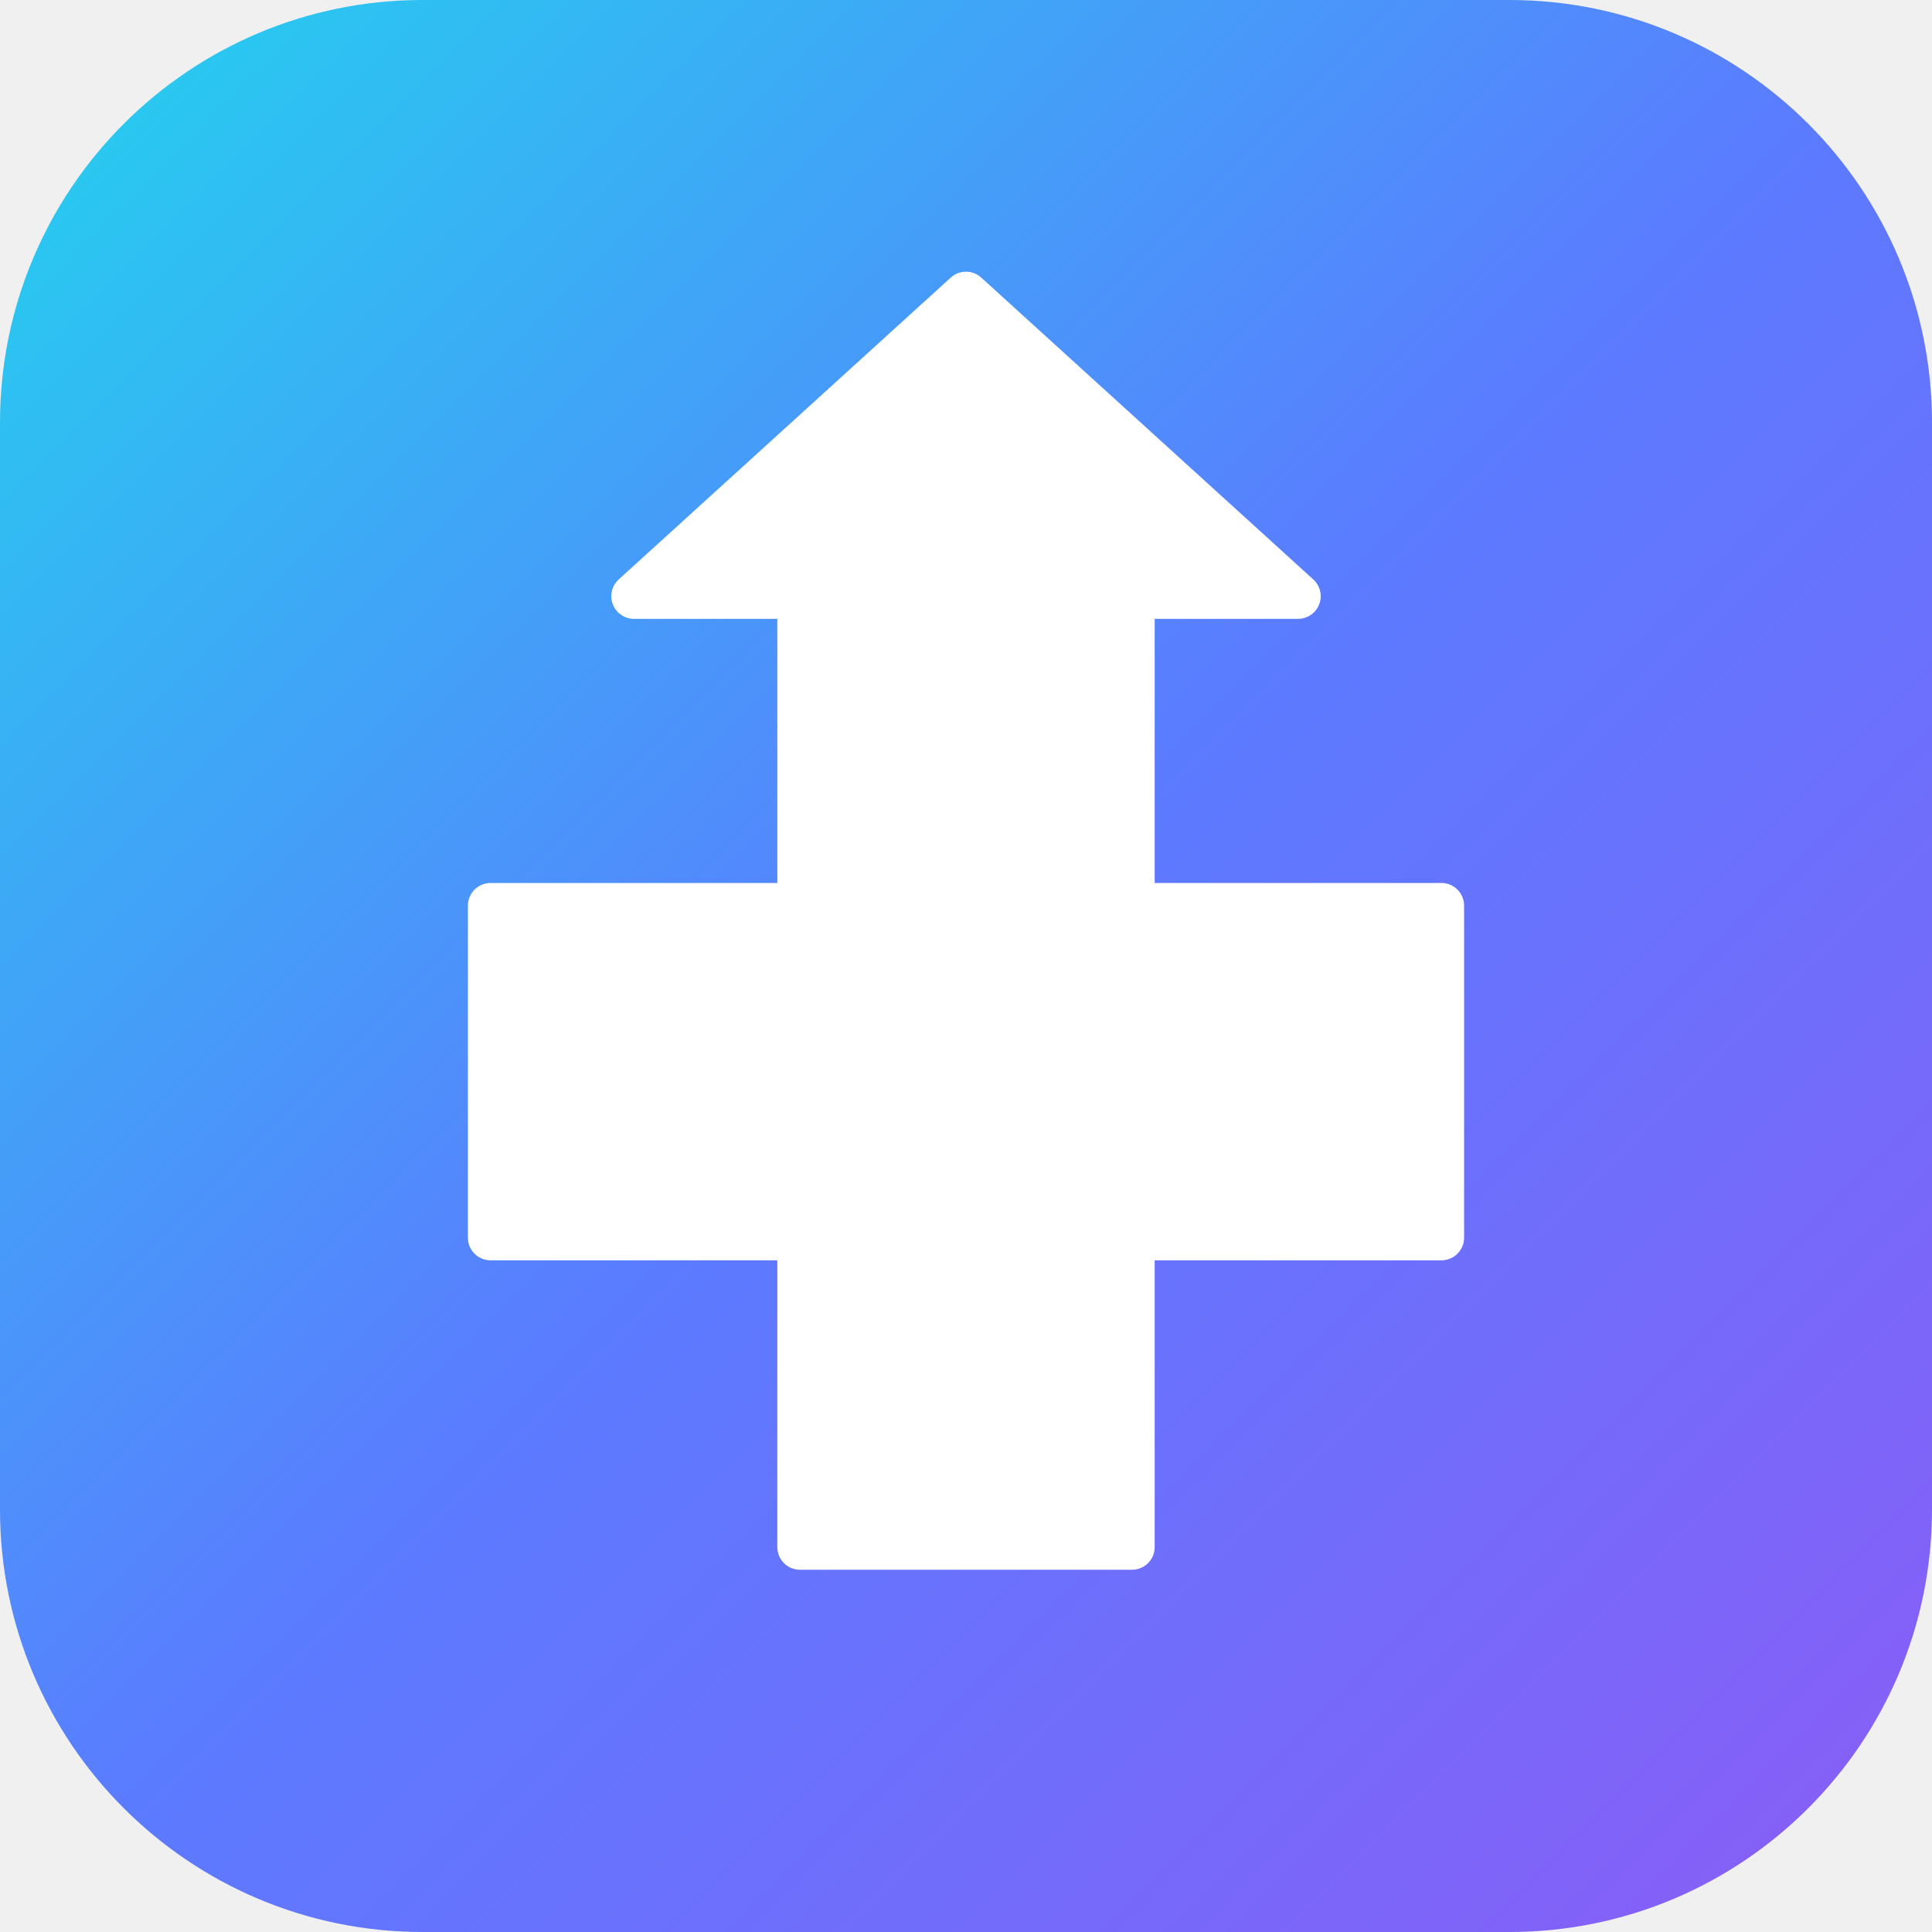
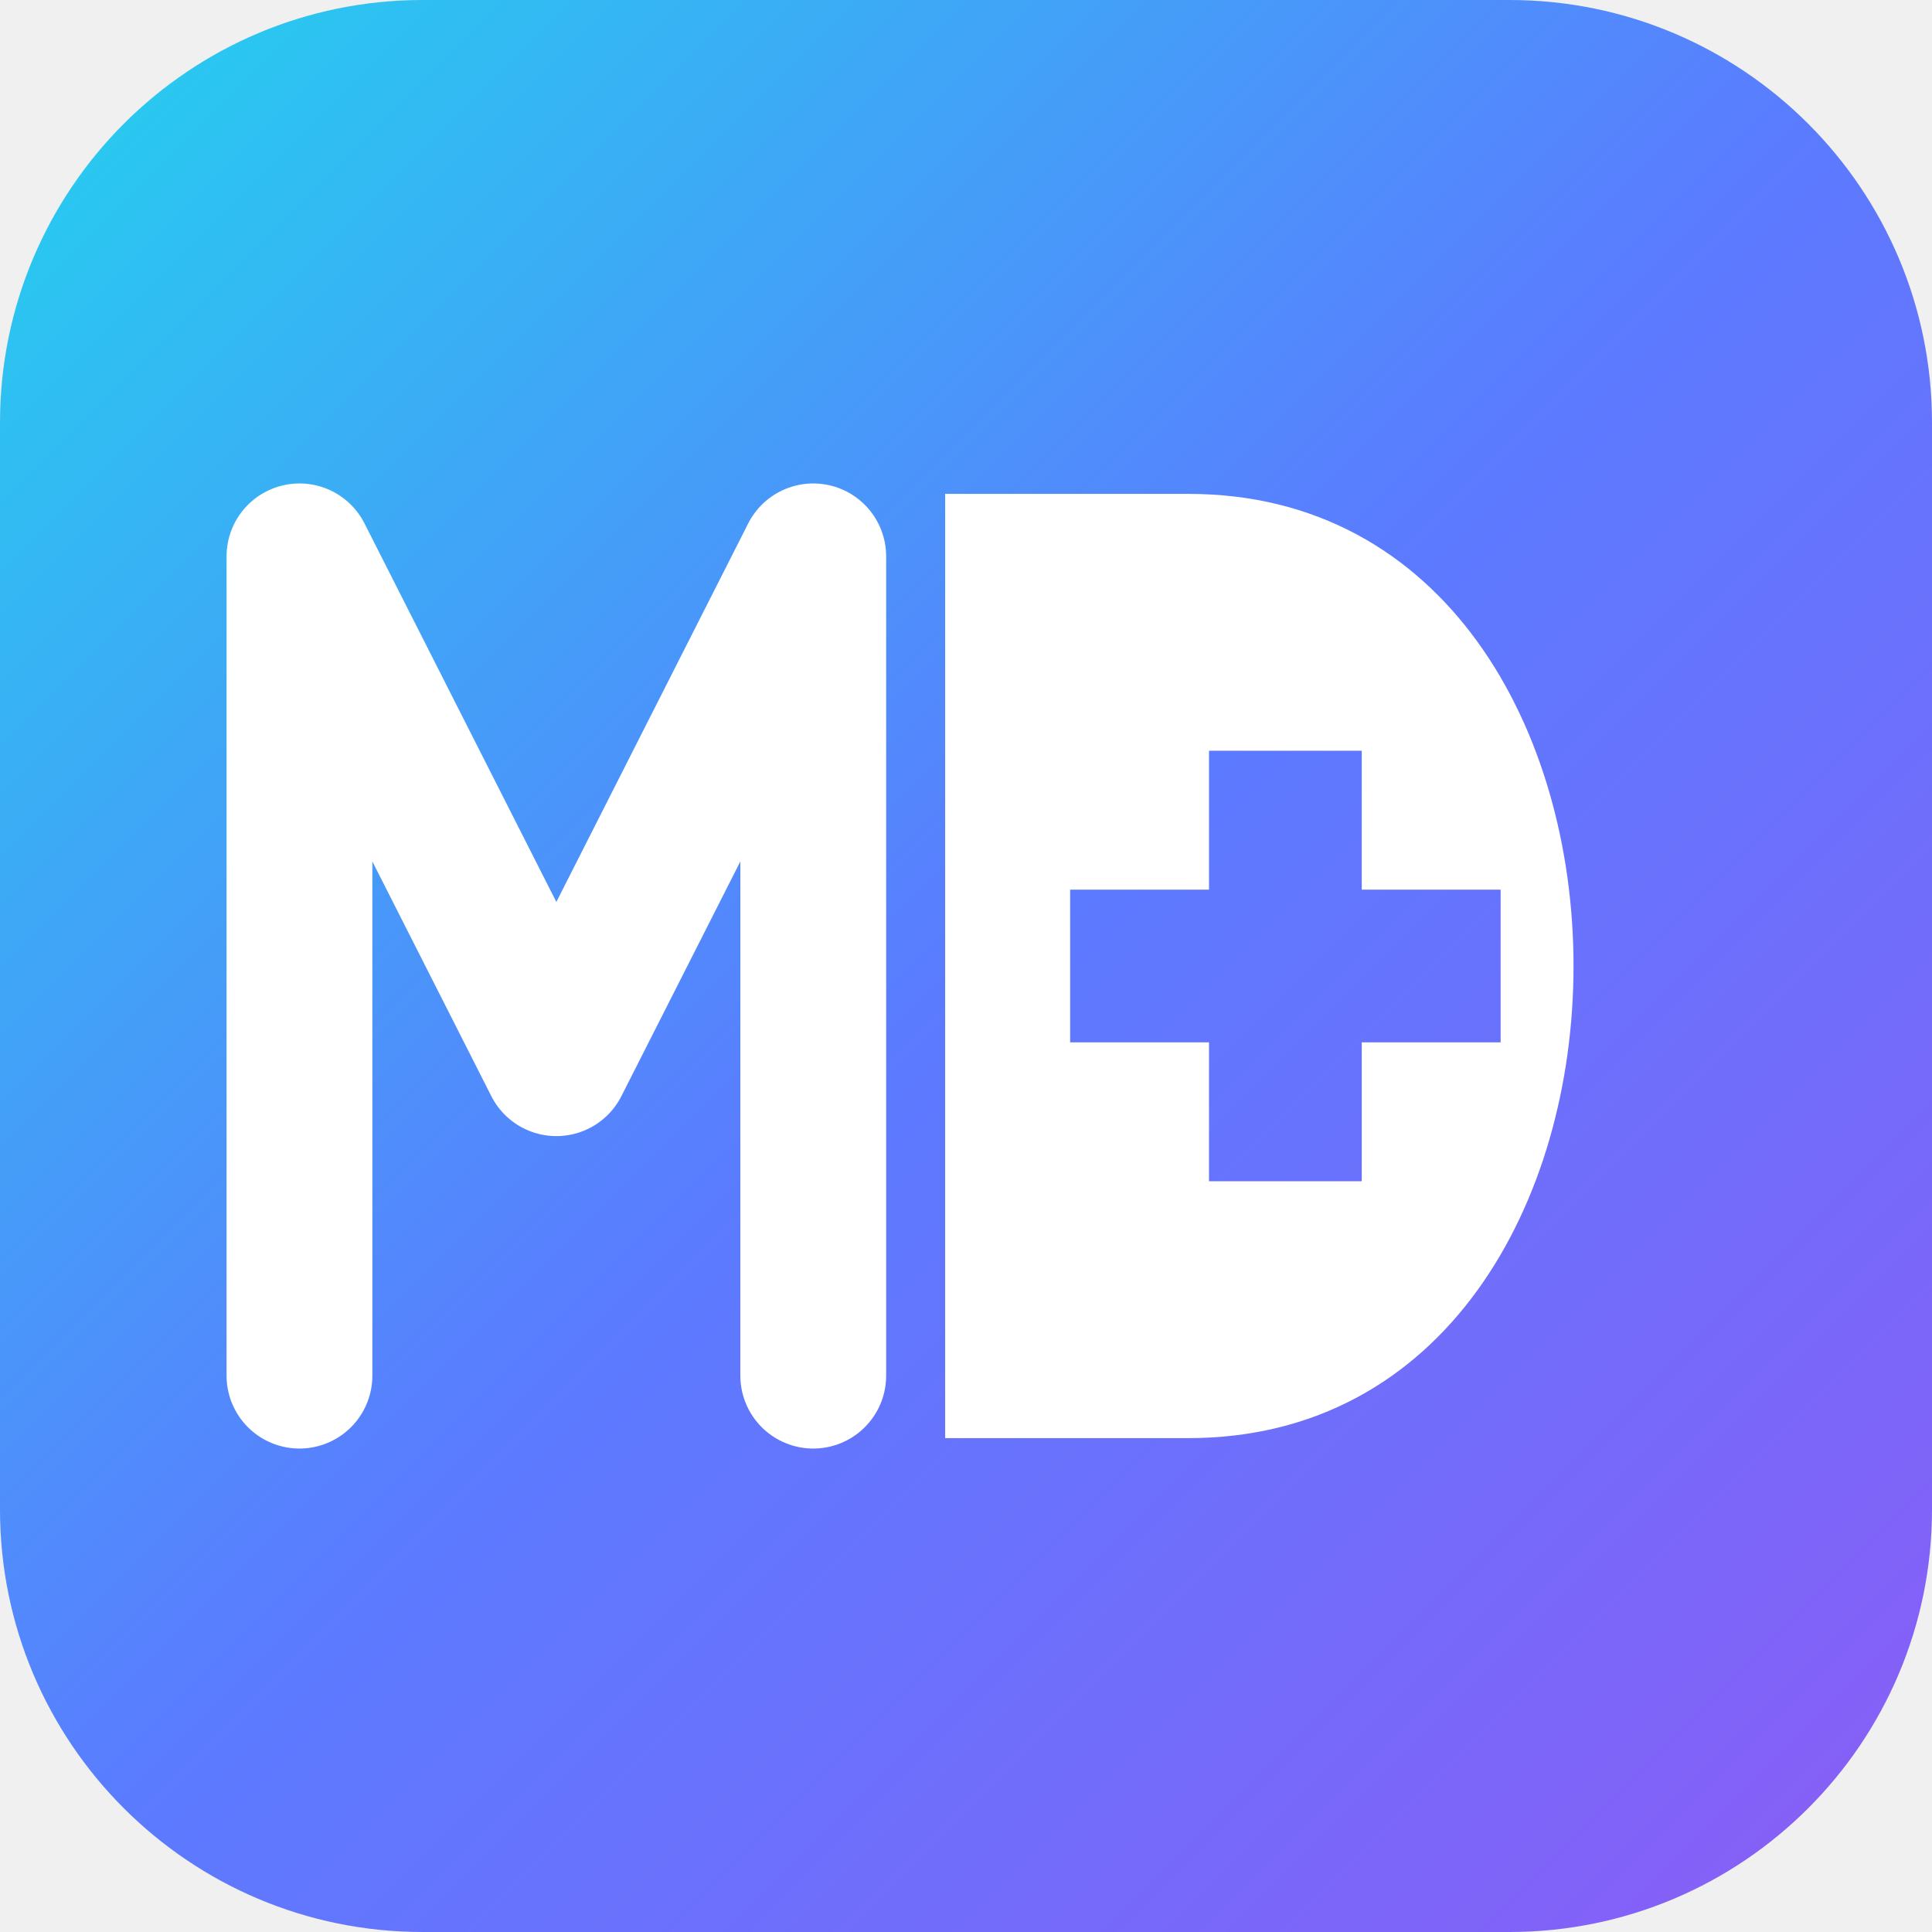
<svg xmlns="http://www.w3.org/2000/svg" viewBox="0 0 512 512">
  <defs>
-     <linearGradient id="jmdg" x1="0" y1="0" x2="1" y2="1">
+     <linearGradient id="jmdf" x1="0" y1="0" x2="1" y2="1">
      <stop offset="0" stop-color="#22d3ee" />
      <stop offset="0.5" stop-color="#5b7bff" />
      <stop offset="1" stop-color="#8b5cf6" />
    </linearGradient>
  </defs>
-   <rect width="512" height="512" rx="112" fill="url(#jmdg)" />
-   <path d="M256 78 L344 158 L300 158 L300 240 L382 240 L382 328 L300 328 L300 410 L212 410 L212 328 L130 328 L130 240 L212 240 L212 158 L168 158 Z" fill="#ffffff" stroke="#ffffff" stroke-width="12" stroke-linejoin="round" />
+   <rect width="512" height="512" rx="112" fill="url(#jmdf)" />
+   <g transform="translate(256,256) scale(0.92) translate(-276,-268)">
+     <path d="M84 386 L84 150 L158 296 L232 150 L232 386" stroke="#fff" stroke-width="42" fill="none" stroke-linecap="round" stroke-linejoin="round" />
+     <path d="M270 132 L340 132 C 488 132 488 404 340 404 L270 404 Z M346 206 L390 206 L390 246 L430 246 L430 290 L390 290 L390 330 L346 330 L346 290 L306 290 L306 246 L346 246 Z" fill="#fff" fill-rule="evenodd" />
+   </g>
</svg>
